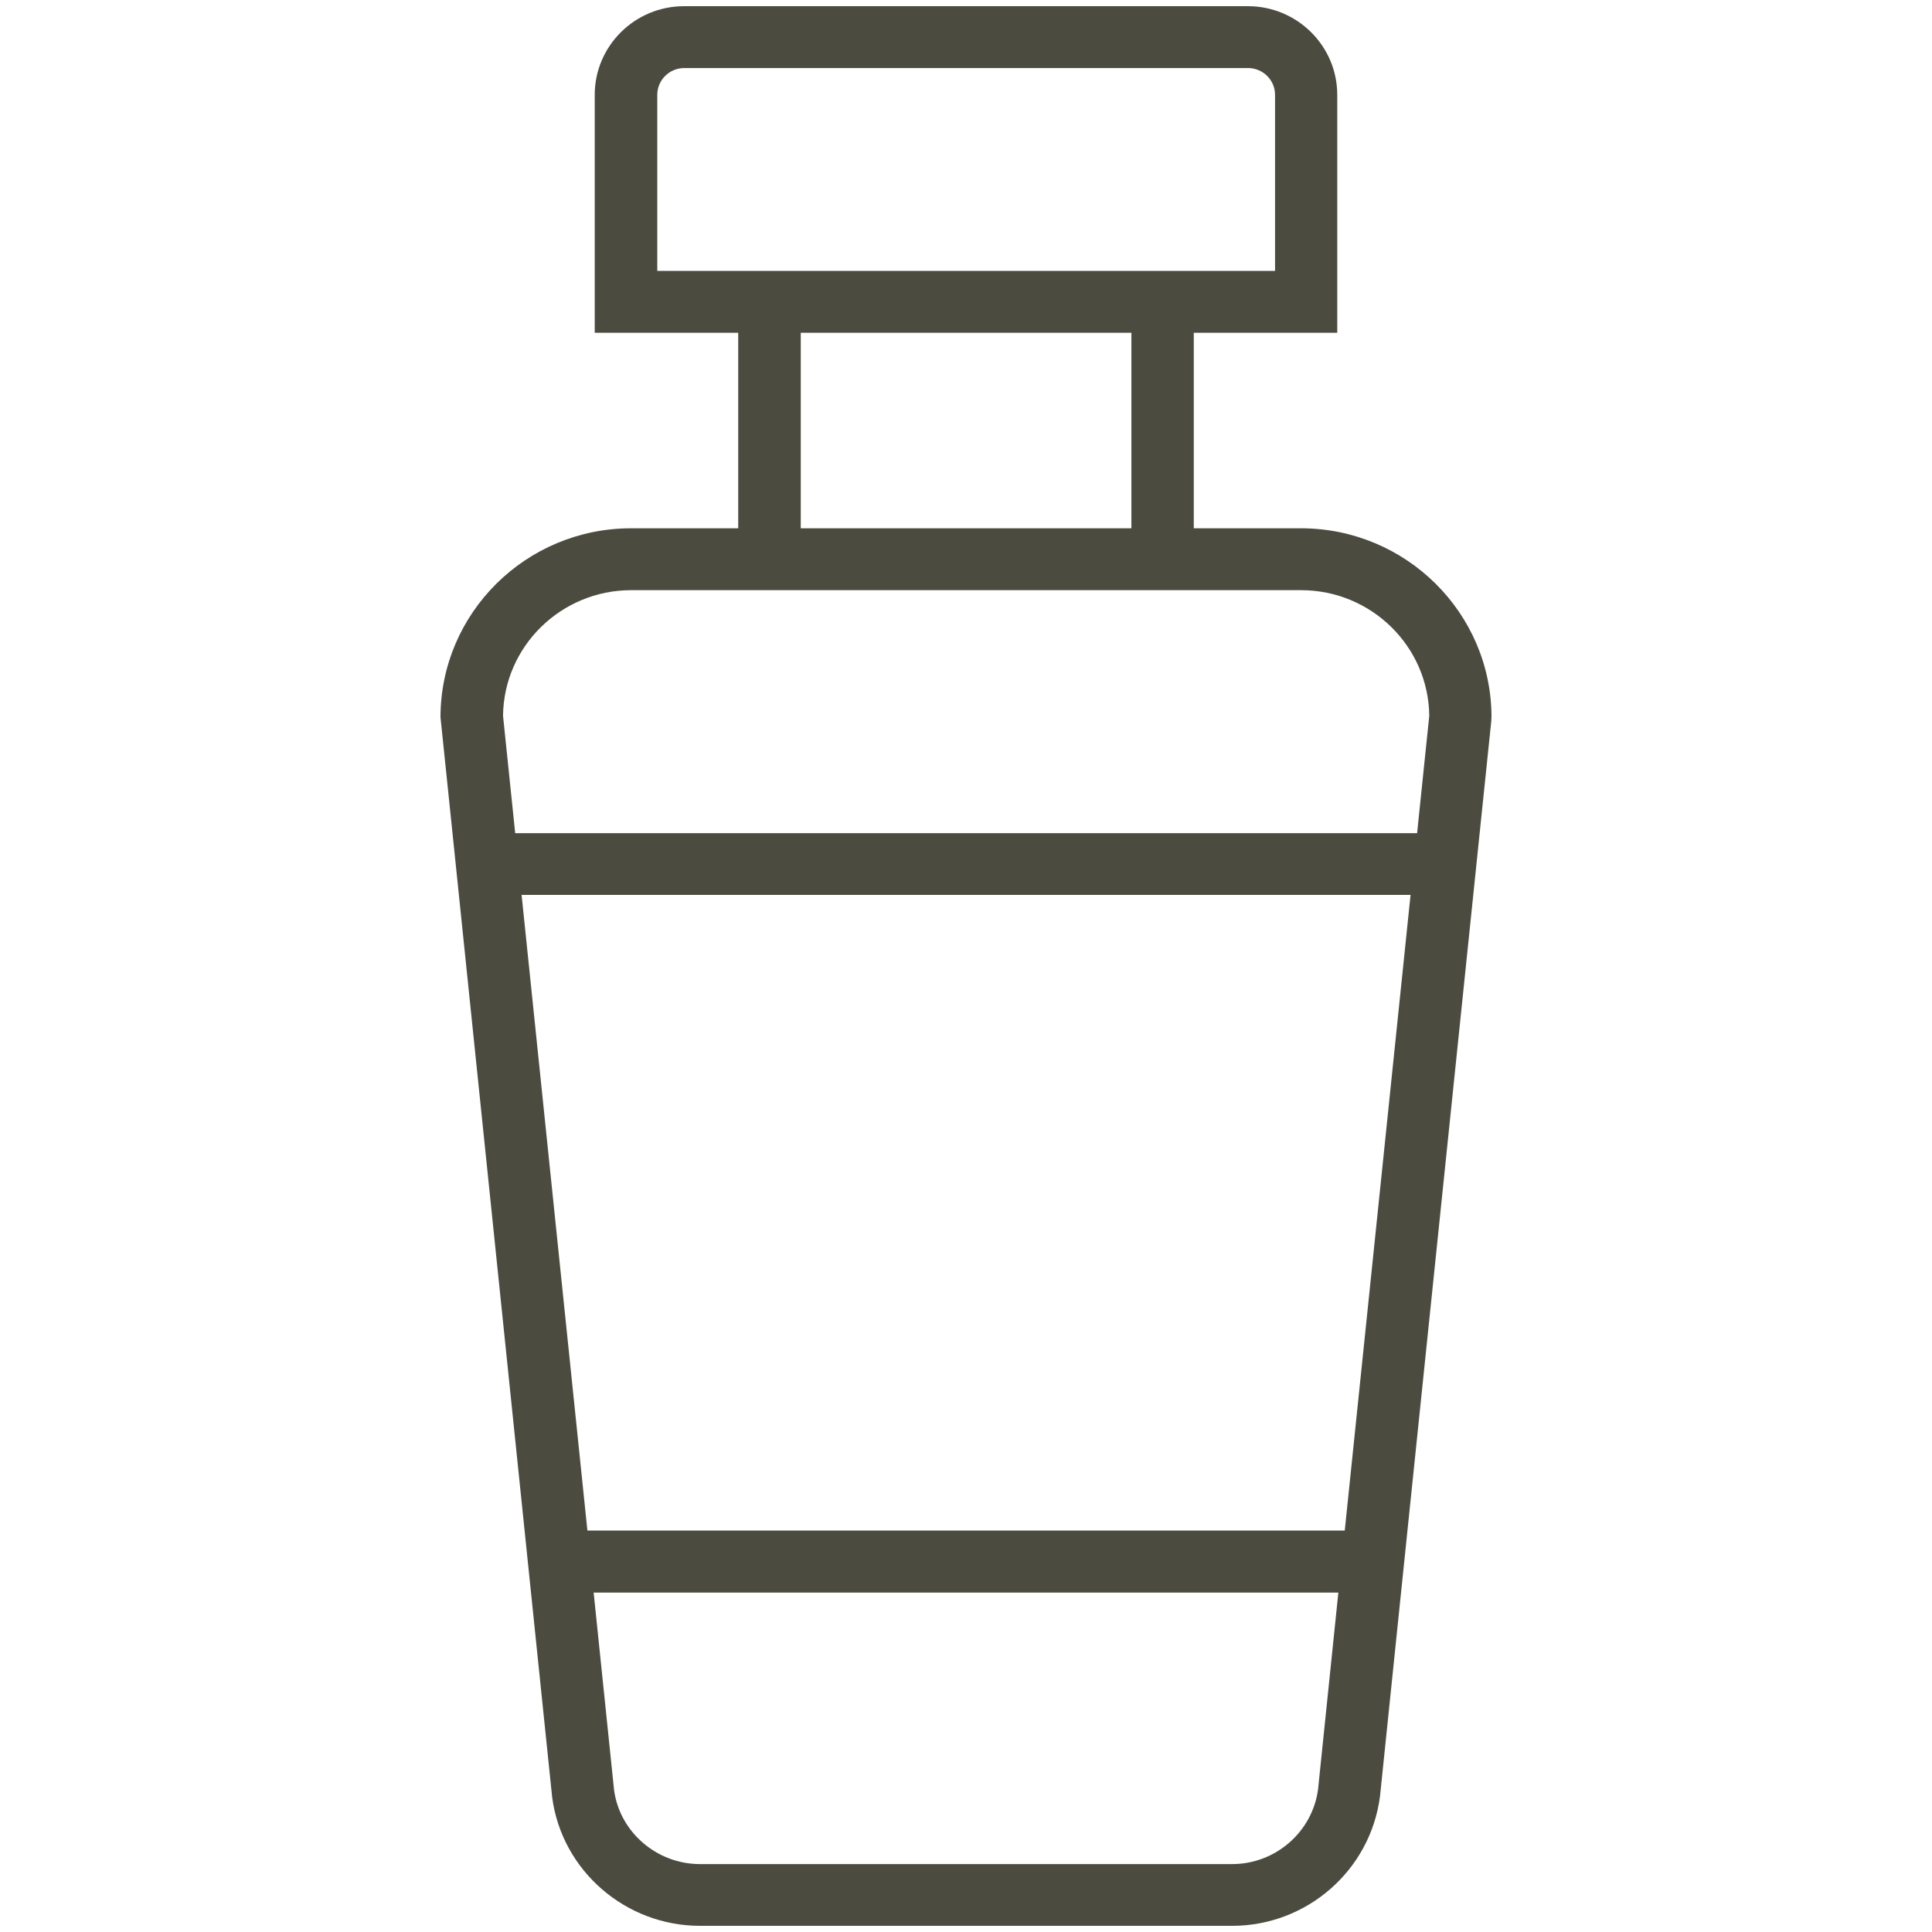
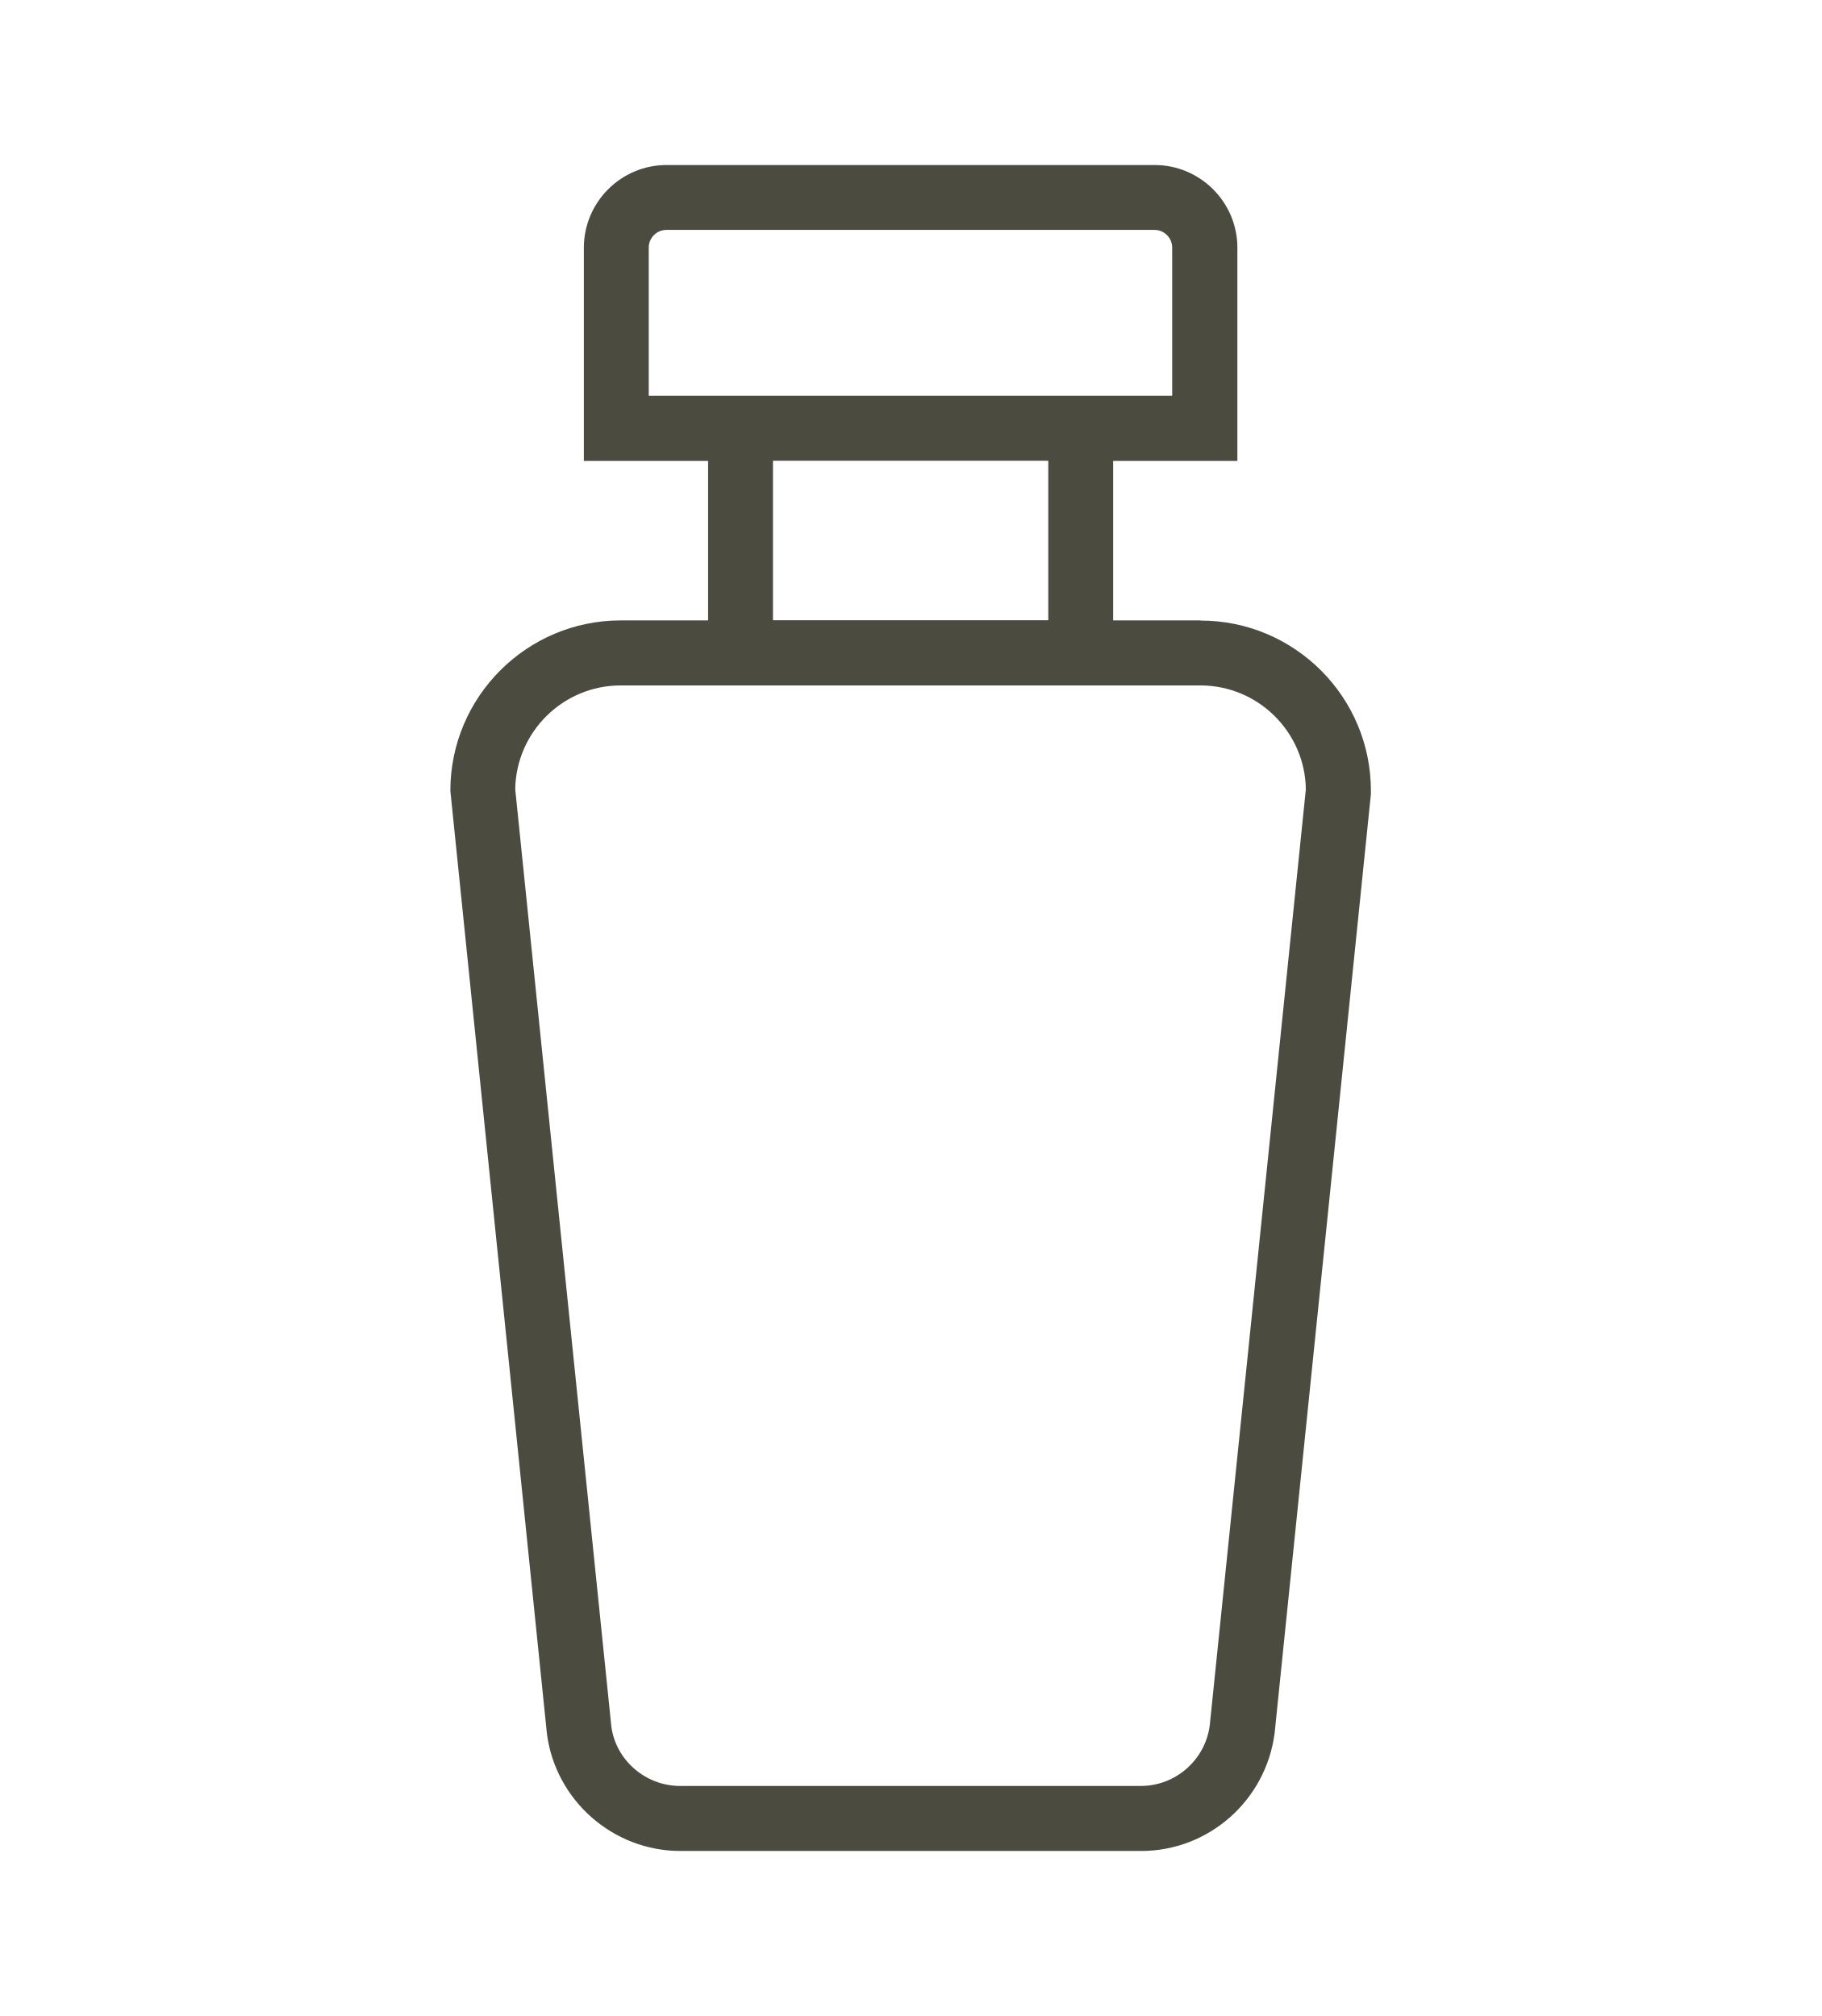
- <svg xmlns="http://www.w3.org/2000/svg" width="125" height="125" viewBox="0 0 125 125" fill="none" version="1.1" id="svg1">
-   <defs id="defs1" />
-   <path d="m 96.5,46.411 c 0,-6.746 -5.53,-12.231 -12.331,-12.231 h -6.932 v -12.651 h 9.283 V 6.135 C 86.52,2.972 83.927,0.4 80.739,0.4 H 44.261 c -3.189,0 -5.782,2.572 -5.782,5.735 V 21.529 h 9.283 v 12.651 H 40.831 C 34.03,34.18 28.5,39.665 28.5,46.411 l 0.777,7.497 0.414,4.004 6.034,58.372 c 0.626,4.744 4.743,8.317 9.566,8.317 h 34.429 c 4.823,0 8.94,-3.573 9.566,-8.377 l 1.362,-13.192 0.414,-4.003 4.258,-41.126 0.414,-4.004 0.757,-7.296 V 46.401 Z M 42.526,17.525 V 6.135 c 0,-0.951 0.777,-1.732 1.746,-1.732 h 36.477 c 0.959,0 1.746,0.771 1.746,1.732 V 17.525 H 42.536 Z m 30.675,4.004 v 12.651 H 51.809 v -12.651 z m 12.078,94.233 c -0.363,2.762 -2.755,4.844 -5.56,4.844 H 45.291 c -2.805,0 -5.197,-2.082 -5.56,-4.784 L 38.409,103.041 H 86.591 Z M 87.015,99.027 H 38.005 L 33.747,57.901 H 91.263 L 87.005,99.027 Z M 33.333,53.907 32.546,46.311 c 0.05,-4.494 3.754,-8.127 8.294,-8.127 h 43.339 c 4.541,0 8.244,3.633 8.294,8.127 l -0.787,7.597 z" fill="#4c4b40" id="path1" style="stroke-width:1.005" />
+ <svg xmlns="http://www.w3.org/2000/svg" width="112" height="124" viewBox="0 0 112 124" fill="none">
+   <path d="M73.825 38.16H68.455V28.35H76.095V15.24C76.095 12.43 73.805 10.15 71.005 10.15H40.995C38.185 10.15 35.905 12.44 35.905 15.24V28.35H43.545V38.16H38.175C32.395 38.16 27.695 42.86 27.695 48.64L33.635 106.65C34.175 110.75 37.705 113.85 41.845 113.85H70.175C74.315 113.85 77.845 110.76 78.385 106.6L84.305 48.85V48.65C84.315 42.87 79.615 38.17 73.835 38.17L73.825 38.16ZM39.895 24.34V15.23C39.895 14.63 40.385 14.14 40.985 14.14H70.995C71.595 14.14 72.085 14.63 72.085 15.23V24.34H39.885H39.895ZM47.535 28.34H64.465V38.15H47.535V28.34ZM74.395 106.13C74.115 108.25 72.295 109.85 70.155 109.85H41.825C39.685 109.85 37.865 108.25 37.595 106.19L31.685 48.55C31.735 45.02 34.625 42.16 38.165 42.16H73.825C77.365 42.16 80.255 45.02 80.305 48.55L74.395 106.13Z" fill="#4C4B40" />
</svg>
